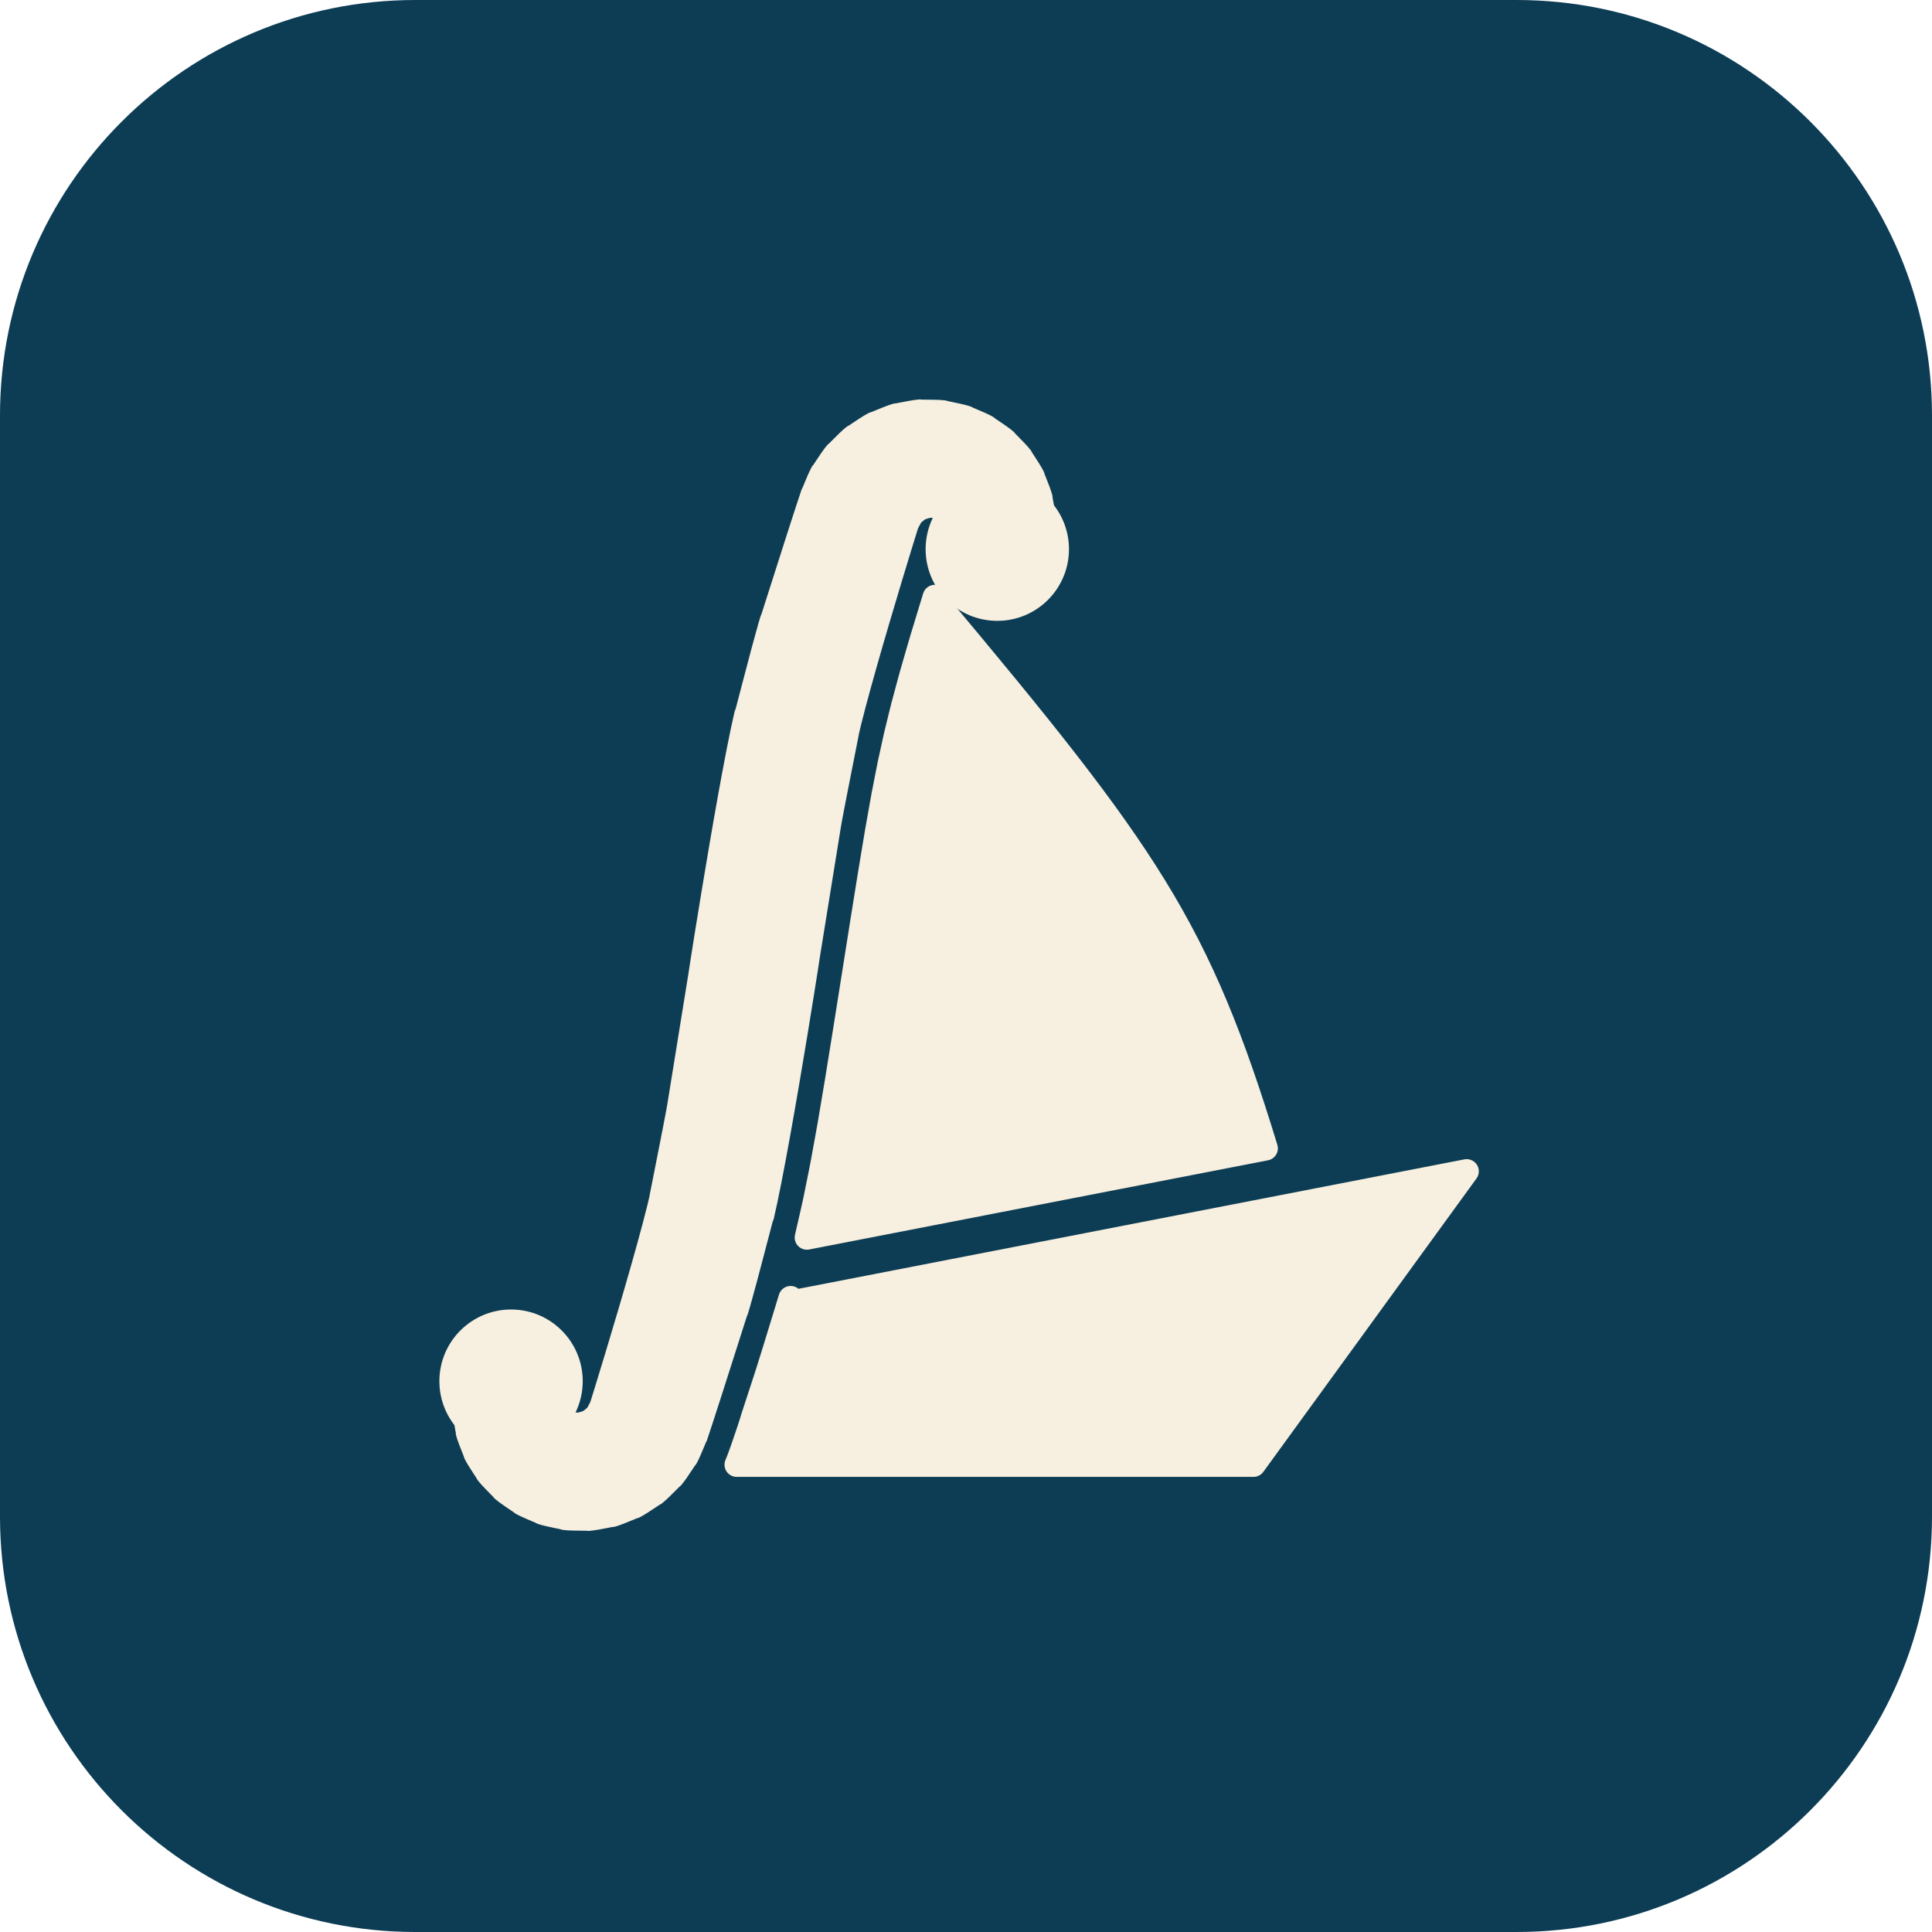
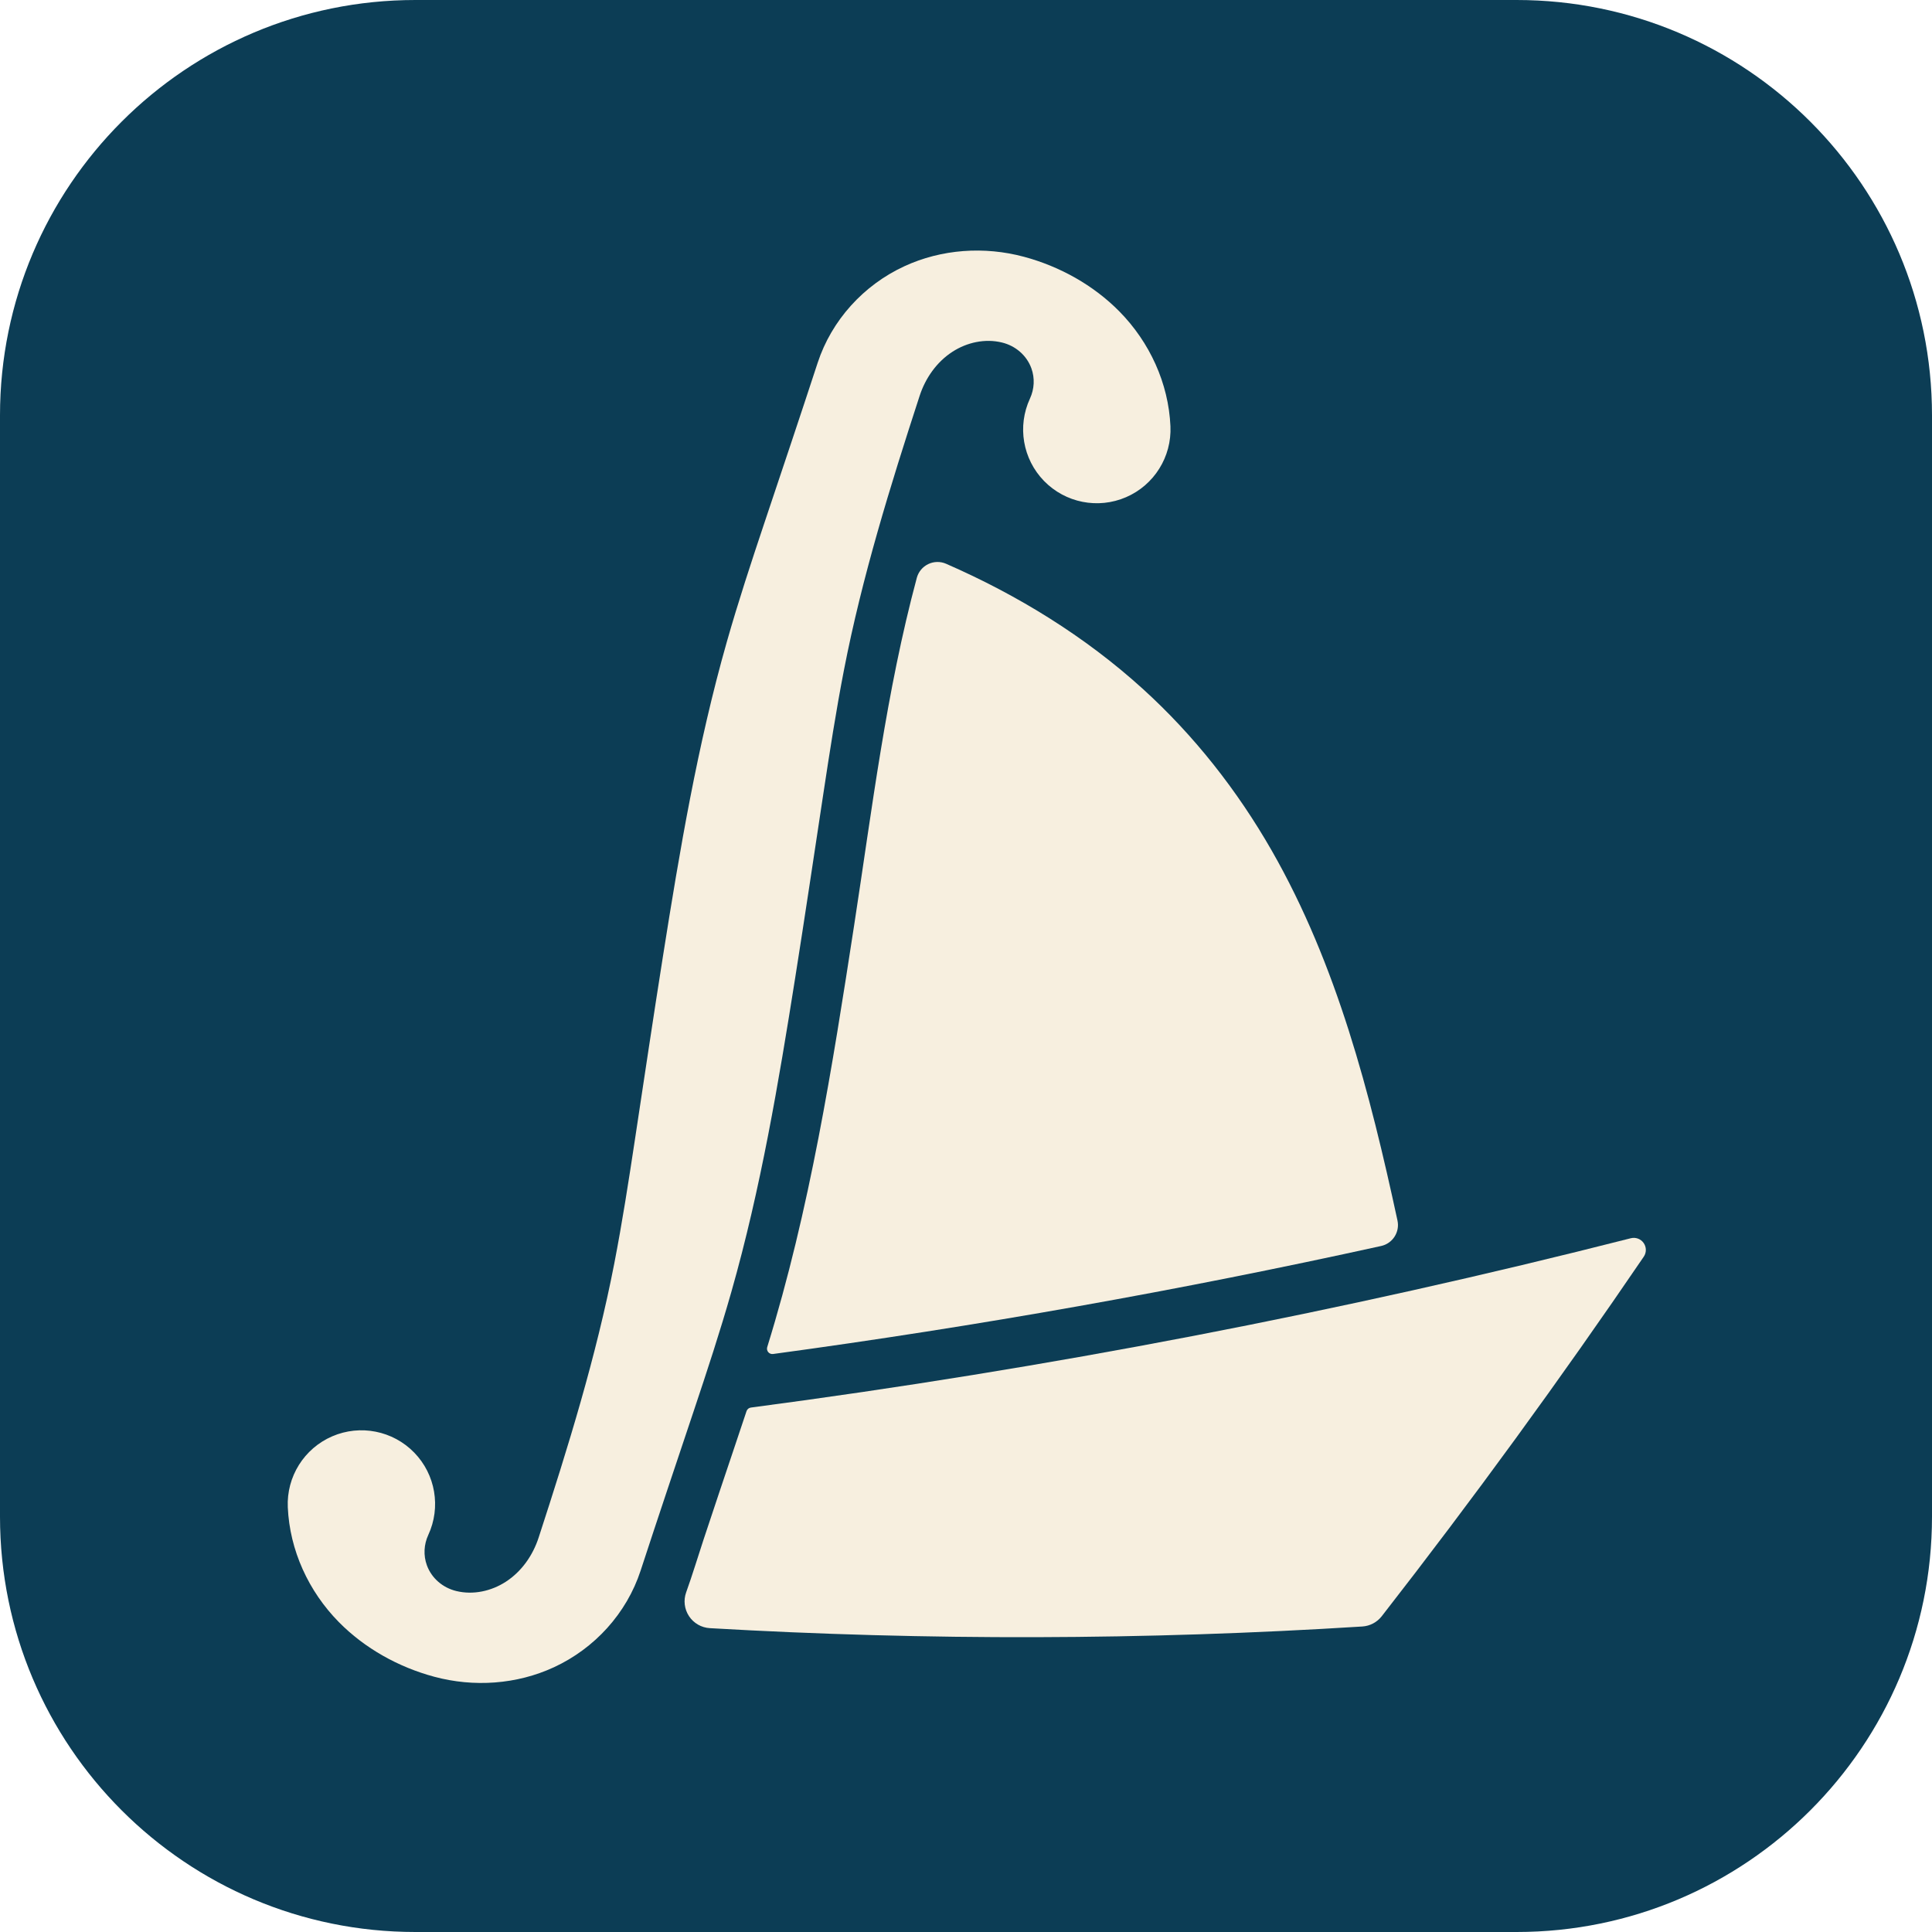
<svg xmlns="http://www.w3.org/2000/svg" viewBox="0 0 1000 1000">
  <rect width="1000" height="1000" rx="215" fill="#0C3D55" />
-   <g transform="translate(190 190) scale(0.7) translate(286.23 442.25) scale(1 -1)" fill="#F7EFDF" stroke="#F7EFDF" stroke-width="18" stroke-linejoin="round">
-     <path d="M-209.33,-297.74C-211.14,-302.76 -214.09,-318.49 -213.29,-313.21C-214.1,-318.55 -213.83,-334.78 -214.1,-329.38C-213.83,-334.84 -210.3,-350.89 -211.65,-345.58C-210.28,-350.95 -203.57,-366.15 -205.97,-361.16C-203.54,-366.2 -193.85,-379.91 -197.23,-375.45C-193.81,-379.96 -181.48,-391.59 -185.71,-387.85C-181.44,-391.63 -166.91,-400.68 -171.85,-397.82C-167.1,-400.57 -151.71,-406.46 -156.9,-404.66C-151.43,-406.56 -134.29,-409.47 -140.03,-408.69C-134.25,-409.48 -116.75,-408.95 -122.57,-409.32C-116.71,-408.94 -99.56,-404.95 -105.23,-406.47C-99.53,-404.94 -83.41,-397.6 -88.69,-400.22C-83.38,-397.58 -68.95,-387.16 -73.64,-390.79C-68.93,-387.14 -56.79,-374.02 -60.69,-378.52C-56.78,-374 -47.43,-358.69 -50.37,-363.9C-47.56,-358.92 -41.55,-342.83 -43.38,-348.25C-32.99,-317.38 -3.79,-224.11 -13.29,-255.27C-6.24,-232.13 11.26,-161.7 5.77,-185.26C19.55,-126.16 47.02,53.95 37.53,-5.94C43.05,28.91 60.19,133.37 54.32,98.58C58.27,122 72.74,191.77 67.62,168.57C79.39,221.85 128.83,377.78 112.62,325.75C113.36,328.12 117.3,334.31 115.8,332.31C117.29,334.3 123.44,338.54 121.31,337.26C123.46,338.55 130.83,340.17 128.34,339.79C130.77,340.16 138.06,338.95 135.66,339.51C138.1,338.94 144.52,335.02 142.47,336.46C144.5,335.03 148.91,329.04 147.58,331.13C148.89,329.08 150.69,321.99 150.25,324.39C150.67,322.1 149.76,315.18 150.22,317.46L209.33,297.74C211.14,302.76 214.09,318.49 213.29,313.21C214.1,318.55 213.83,334.78 214.1,329.38C213.83,334.84 210.3,350.89 211.65,345.58C210.28,350.95 203.57,366.15 205.97,361.16C203.54,366.2 193.85,379.91 197.23,375.45C193.81,379.96 181.48,391.59 185.71,387.85C181.44,391.63 166.91,400.68 171.85,397.82C167.1,400.57 151.71,406.46 156.9,404.66C151.43,406.56 134.29,409.47 140.03,408.69C134.25,409.48 116.75,408.95 122.57,409.32C116.71,408.94 99.56,404.95 105.23,406.47C99.53,404.94 83.41,397.6 88.69,400.22C83.38,397.58 68.95,387.16 73.64,390.79C68.93,387.14 56.79,374.02 60.69,378.52C56.78,374 47.43,358.69 50.37,363.9C47.56,358.92 41.55,342.83 43.38,348.25C32.99,317.38 3.79,224.11 13.29,255.27C6.24,232.13 -11.26,161.7 -5.77,185.26C-19.55,126.16 -47.02,-53.95 -37.53,5.94C-43.05,-28.91 -60.19,-133.37 -54.32,-98.58C-58.27,-122 -72.74,-191.77 -67.62,-168.57C-79.39,-221.85 -128.83,-377.78 -112.62,-325.75C-113.36,-328.12 -117.3,-334.31 -115.8,-332.31C-117.29,-334.3 -123.44,-338.54 -121.31,-337.26C-123.46,-338.55 -130.83,-340.17 -128.34,-339.79C-130.77,-340.16 -138.06,-338.95 -135.66,-339.51C-138.1,-338.94 -144.52,-335.02 -142.47,-336.46C-144.5,-335.03 -148.91,-329.04 -147.58,-331.13C-148.89,-329.08 -150.69,-321.99 -150.25,-324.39C-150.67,-322.1 -149.76,-315.18 -150.22,-317.46Z" />
-     <circle cx="179.77" cy="307.6" r="44" />
-     <circle cx="-179.77" cy="-307.6" r="44" />
-     <path d="M38.96,-201.39C40.99,-193 46.54,-167.69 44.72,-176.14C46.6,-167.37 51.74,-140.98 50.06,-149.78C51.88,-140.28 56.93,-111.71 55.27,-121.24C57.13,-110.59 62.43,-78.59 60.68,-89.26C62.69,-77.02 68.57,-40.27 66.62,-52.52C67.76,-45.38 71.16,-23.94 70.02,-31.09C71.16,-23.95 74.55,-2.54 73.42,-9.68C74.62,-2.08 78.23,20.73 77.03,13.13C78.05,19.58 81.12,38.94 80.09,32.49C81.98,44.37 87.74,80.02 85.81,68.14C87.45,78.24 92.56,108.52 90.84,98.43C92.33,107.14 97.08,133.21 95.47,124.53C96.91,132.26 101.58,155.39 99.99,147.68C101.49,154.91 106.38,176.51 104.72,169.32C106.39,176.55 111.86,198.13 110.01,190.94C112,198.68 118.39,221.77 116.24,214.08C118.67,222.77 126.36,248.76 123.78,240.1C126.78,250.17 136.07,280.31 132.96,270.27C291.42,81.41 328.34,27.77 378.24,-135.44Z" />
-     <path d="M-12.93,-369.37C-8.2,-358.37 2.6,-324 -1.15,-335.36C2.35,-324.78 12.67,-292.98 9.25,-303.59C15.02,-285.72 31.23,-231.77 25.95,-249.79L526.82,-152.43L369.2,-369.37Z" />
+   <g transform="translate(100 100) scale(0.95) translate(291.99 421.47) scale(1 -1)" fill="#F7EFDF">
+     <path d="M-240.45,-294.48C-239.42,-317.96 -229.11,-340.29 -212.69,-356.99C-198.53,-371.38 -180.1,-381.61 -160.64,-386.83C-139.07,-392.62 -115.74,-391.05 -95.42,-381.64C-73.27,-371.4 -55.84,-352.27 -48.23,-329.03C-38.72,-299.97 -28.98,-270.99 -19.27,-241.99C-12.06,-220.44 -4.96,-198.85 1.26,-176.99C17.23,-120.89 26.94,-63.24 36.05,-5.71C41.33,27.62 46.29,61.01 51.35,94.37C54.76,116.88 58.24,139.38 62.58,161.73C72.44,212.46 87.79,261.89 103.77,310.97C106.93,320.69 113.05,329.5 121.7,335.09C129.6,340.2 139.45,342.37 148.67,340.12C155.98,338.34 162.09,333.19 164.68,326.07C166.63,320.71 166.31,314.77 163.92,309.6A40.15,40.15 0 1,1 240.45,294.48C239.42,317.96 229.11,340.29 212.69,356.99C198.53,371.38 180.1,381.61 160.64,386.83C139.07,392.62 115.74,391.05 95.42,381.64C73.27,371.4 55.84,352.27 48.23,329.03C38.72,299.97 28.98,270.99 19.27,241.99C12.06,220.44 4.96,198.85 -1.26,176.99C-17.23,120.89 -26.94,63.24 -36.05,5.71C-41.33,-27.62 -46.29,-61.01 -51.35,-94.37C-54.76,-116.88 -58.24,-139.38 -62.58,-161.73C-72.44,-212.46 -87.79,-261.89 -103.77,-310.97C-106.93,-320.69 -113.05,-329.5 -121.7,-335.09C-129.6,-340.2 -139.45,-342.37 -148.67,-340.12C-155.98,-338.34 -162.09,-333.19 -164.68,-326.07C-166.63,-320.71 -166.31,-314.77 -163.92,-309.6A40.15,40.15 0 1,1 -240.45,-294.48Z" />
+     <path d="M102.26,211.9C85.59,149.88 77.88,86.03 68.13,22.68C56.22,-54.72 43.99,-132.27 20.76,-207.23A2.92,2.92 0 0,1 23.94,-210.98C135.12,-195.91 245.68,-176.27 355.25,-152.13A11.68,11.68 0 0,1 364.15,-138.25C349.15,-68.82 331.19,1.16 295.64,63.29C276.88,96.07 253.35,126.03 225.37,151.43C193.83,180.06 157.18,202.55 118.21,219.57A11.68,11.68 0 0,1 102.26,211.9Z" />
+     <path d="M-10.51,-360.35C107.86,-367.2 226.65,-366.91 344.98,-359.45A14.6,14.6 0 0,1 355.58,-353.85C405.24,-290.1 452.85,-224.77 498.33,-157.97A6.57,6.57 0 0,1 491.27,-147.91C333.48,-188.08 173.31,-218.9 11.87,-240.16A2.92,2.92 0 0,1 9.48,-242.13C4.6,-256.82 -0.37,-271.48 -5.29,-286.16C-8.19,-294.8 -11.07,-303.44 -13.93,-312.1C-17.09,-321.66 -19.99,-331.35 -23.4,-340.82A14.6,14.6 0 0,1 -10.51,-360.35Z" />
  </g>
</svg>
